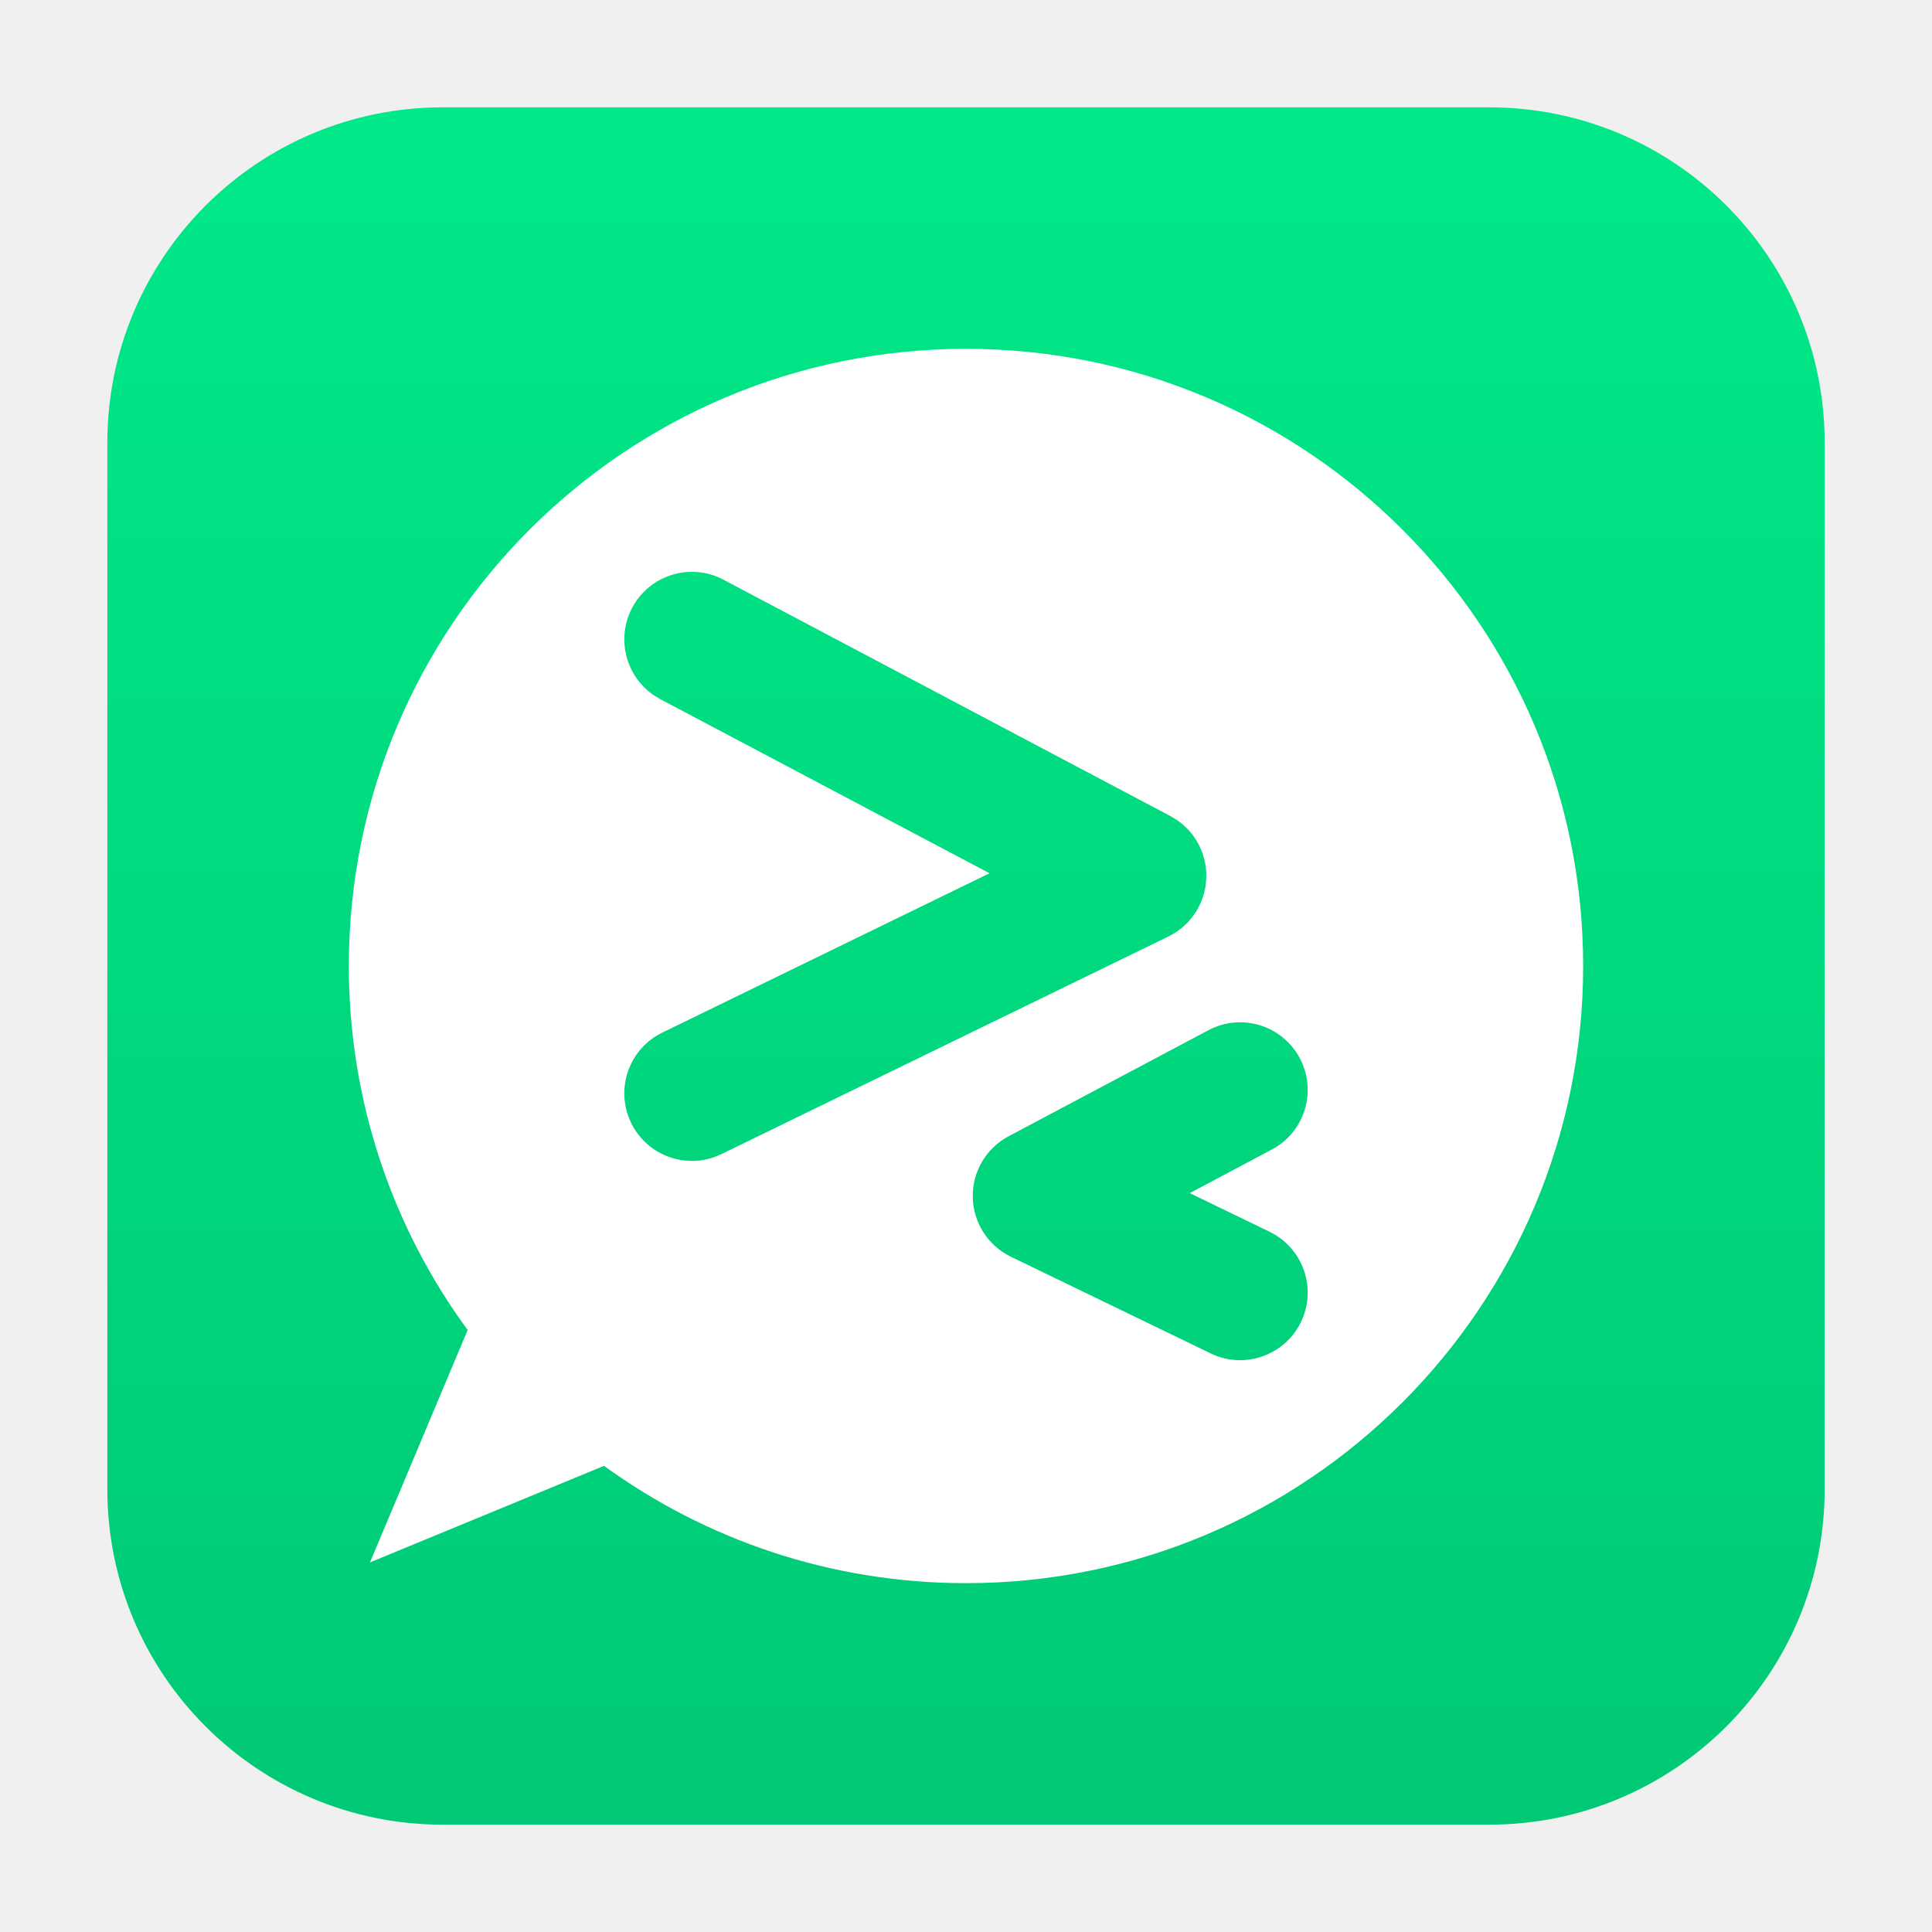
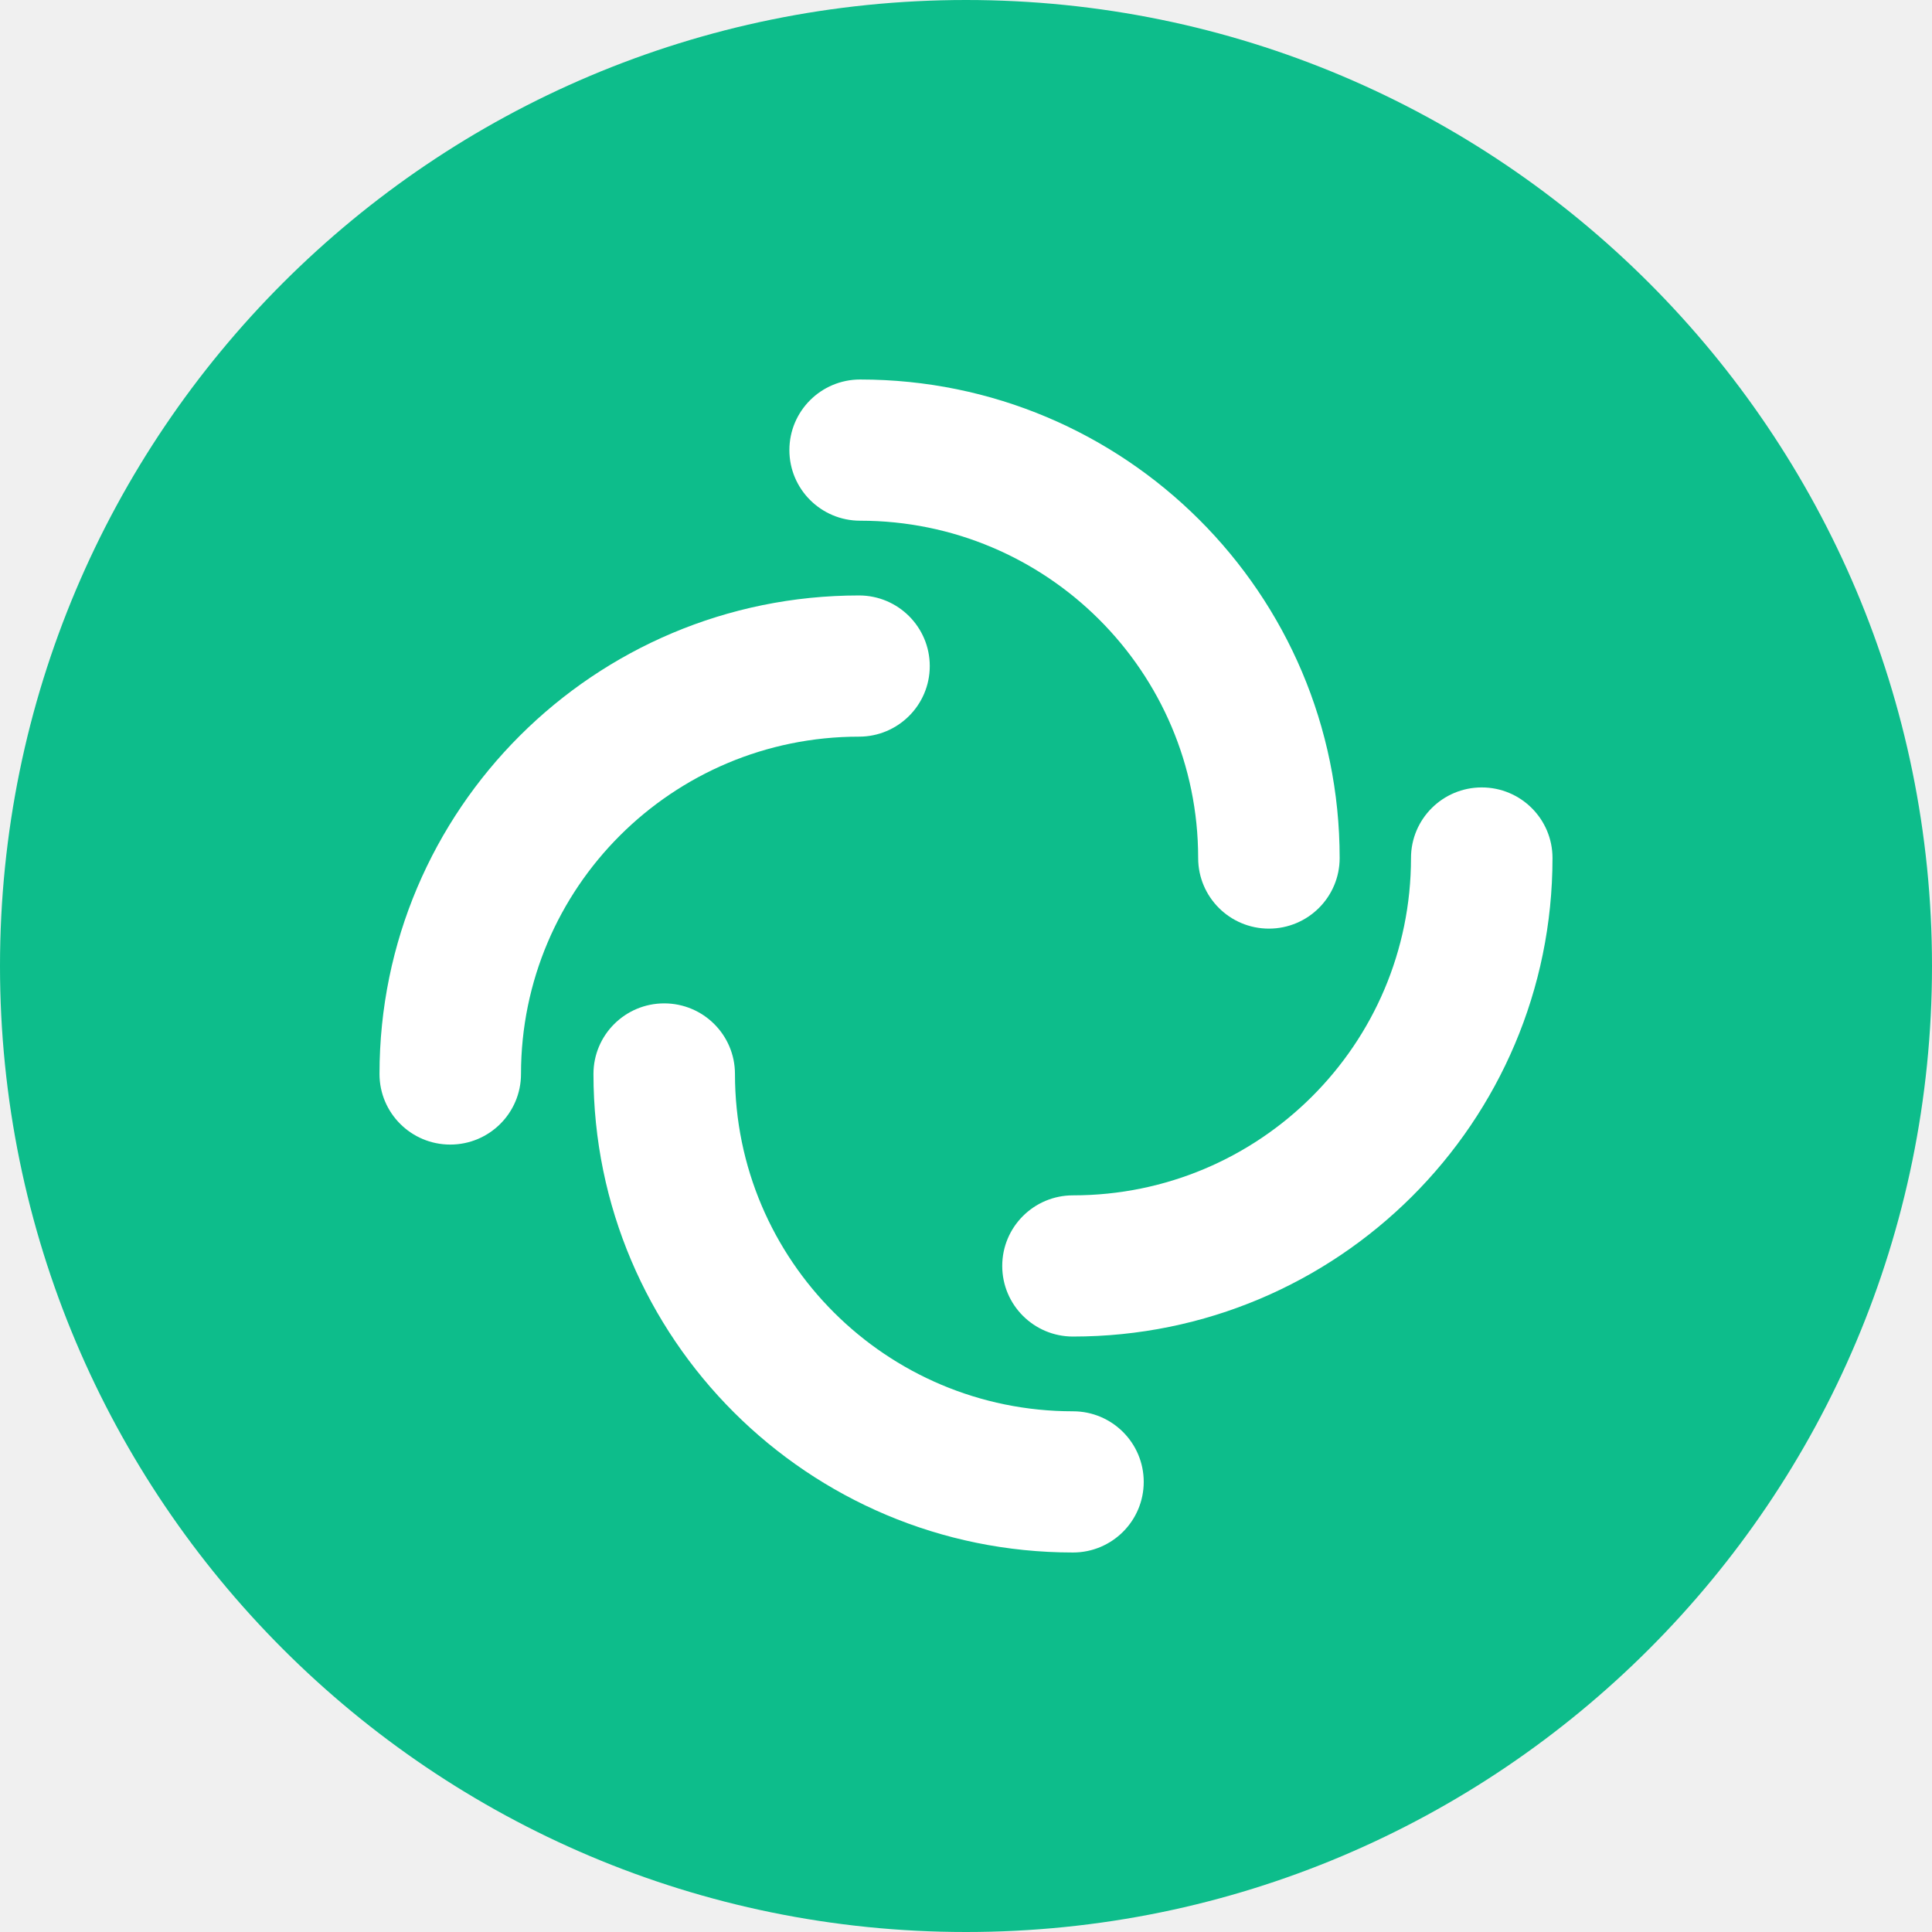
- <svg xmlns="http://www.w3.org/2000/svg" width="36px" height="36px" viewBox="0 0 36 36" version="1.1">
-   <defs>
-     <linearGradient x1="50%" y1="100%" x2="50%" y2="0%" id="linearGradient-1">
-       <stop stop-color="#00C875" offset="0%" />
-       <stop stop-color="#00E988" offset="100%" />
-     </linearGradient>
-   </defs>
-   <g id="36" stroke="none" stroke-width="1" fill="none" fill-rule="evenodd">
-     <g id="方案六备份-18" transform="translate(2, 2)">
-       <path d="M25.75,0 C29.202,0 32,2.798 32,6.25 L32,25.75 C32,29.202 29.202,32 25.75,32 L6.25,32 C2.798,32 0,29.202 0,25.75 L0,6.25 C0,2.798 2.798,0 6.25,0 L25.75,0 Z" id="路径" fill="url(#linearGradient-1)" />
-       <g id="编组-2" transform="translate(4.5, 4.5)" fill="#FFFFFF">
-         <path d="M11.5,0 C17.852,0 23,5.148 23,11.5 C23,17.85 17.852,23 11.5,23 C8.98,23 6.65,22.189 4.755,20.814 L0.394,22.613 L2.214,18.283 C0.822,16.383 0,14.036 0,11.5 C0,5.148 5.148,0 11.5,0 Z M17.72,13.218 C17.394,12.604 16.632,12.37 16.018,12.696 L16.018,12.696 L12.295,14.672 C11.876,14.894 11.617,15.333 11.626,15.807 C11.635,16.281 11.909,16.71 12.336,16.917 L12.336,16.917 L16.06,18.719 C16.236,18.804 16.423,18.845 16.607,18.845 C17.075,18.845 17.524,18.583 17.741,18.134 C18.044,17.508 17.782,16.755 17.156,16.452 L17.156,16.452 L15.669,15.732 L17.198,14.92 C17.812,14.595 18.046,13.833 17.72,13.218 Z M6.393,4.155 C5.942,4.155 5.505,4.399 5.279,4.826 C4.975,5.402 5.162,6.108 5.693,6.462 L5.804,6.528 L11.938,9.772 L5.841,12.741 C5.255,13.026 4.99,13.706 5.21,14.305 L5.26,14.424 C5.457,14.827 5.839,15.078 6.254,15.124 L6.393,15.132 C6.532,15.132 6.672,15.109 6.808,15.061 L6.943,15.005 L15.27,10.951 C15.654,10.764 15.914,10.397 15.968,9.98 L15.978,9.84 C15.985,9.413 15.777,9.015 15.429,8.779 L15.308,8.706 L6.981,4.302 C6.84,4.227 6.691,4.182 6.542,4.164 L6.393,4.155 Z" id="形状结合" />
-       </g>
-     </g>
-   </g>
+ <svg xmlns="http://www.w3.org/2000/svg" width="200" height="200" viewBox="0 0 200 200" fill="none">
+   <path fill-rule="evenodd" clip-rule="evenodd" d="M100 200C155.228 200 200 155.228 200 100C200 44.772 155.228 0 100 0C44.772 0 0 44.772 0 100C0 155.228 44.772 200 100 200Z" fill="#0DBD8B" />
+   <path fill-rule="evenodd" clip-rule="evenodd" d="M81.717 46.595C81.717 42.558 84.996 39.286 89.041 39.286C116.456 39.286 138.681 61.464 138.681 88.823C138.681 92.859 135.401 96.131 131.357 96.131C127.312 96.131 124.033 92.859 124.033 88.823C124.033 69.537 108.366 53.903 89.041 53.903C84.996 53.903 81.717 50.631 81.717 46.595Z" fill="white" />
+   <path fill-rule="evenodd" clip-rule="evenodd" d="M153.39 81.514C157.435 81.514 160.714 84.786 160.714 88.822C160.714 116.181 138.49 138.359 111.075 138.359C107.03 138.359 103.751 135.087 103.751 131.05C103.751 127.014 107.03 123.742 111.075 123.742C130.4 123.742 146.066 108.108 146.066 88.822C146.066 84.786 149.345 81.514 153.39 81.514Z" fill="white" />
+   <path fill-rule="evenodd" clip-rule="evenodd" d="M118.398 153.405C118.398 157.442 115.119 160.714 111.074 160.714C83.659 160.714 61.435 138.536 61.435 111.177C61.435 107.141 64.714 103.869 68.759 103.869C72.803 103.869 76.083 107.141 76.083 111.177C76.083 130.463 91.749 146.097 111.074 146.097C115.119 146.097 118.398 149.369 118.398 153.405Z" fill="white" />
+   <path fill-rule="evenodd" clip-rule="evenodd" d="M46.61 118.486C42.565 118.486 39.286 115.214 39.286 111.178C39.286 83.819 61.51 61.641 88.925 61.641C92.97 61.641 96.249 64.913 96.249 68.95C96.249 72.986 92.97 76.258 88.925 76.258C69.6 76.258 53.934 91.892 53.934 111.178C53.934 115.214 50.655 118.486 46.61 118.486Z" fill="white" />
</svg>
